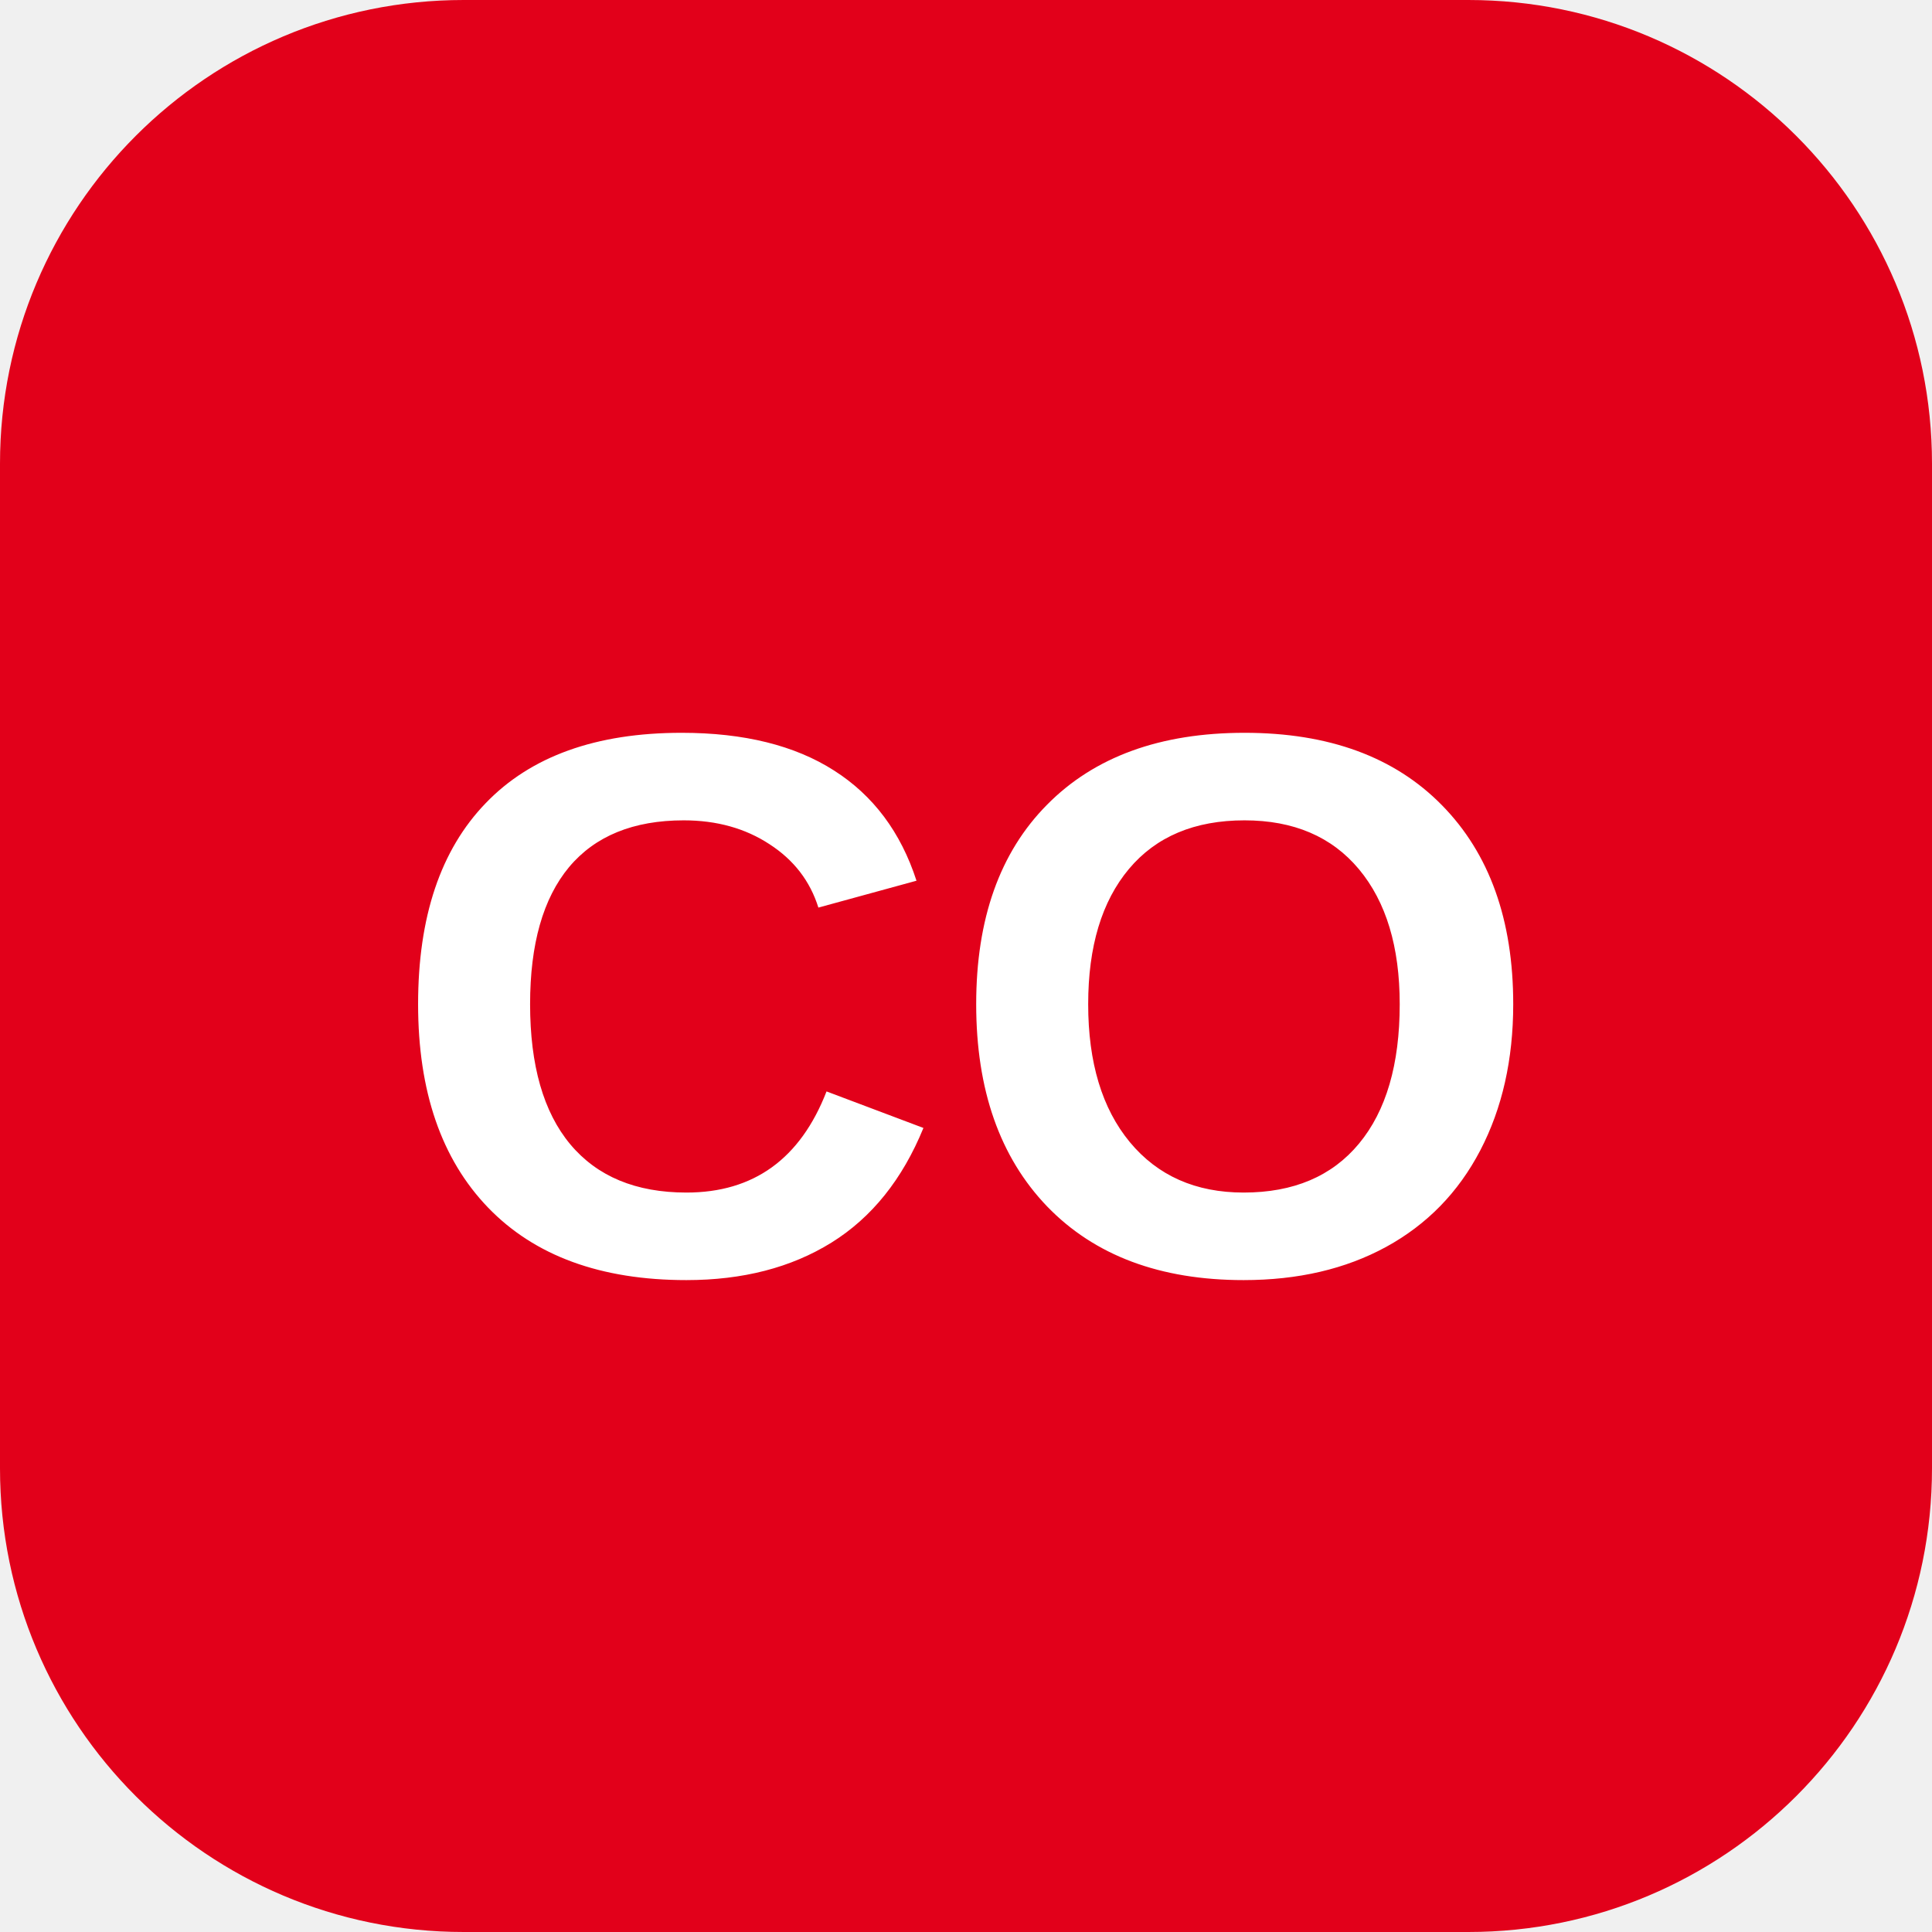
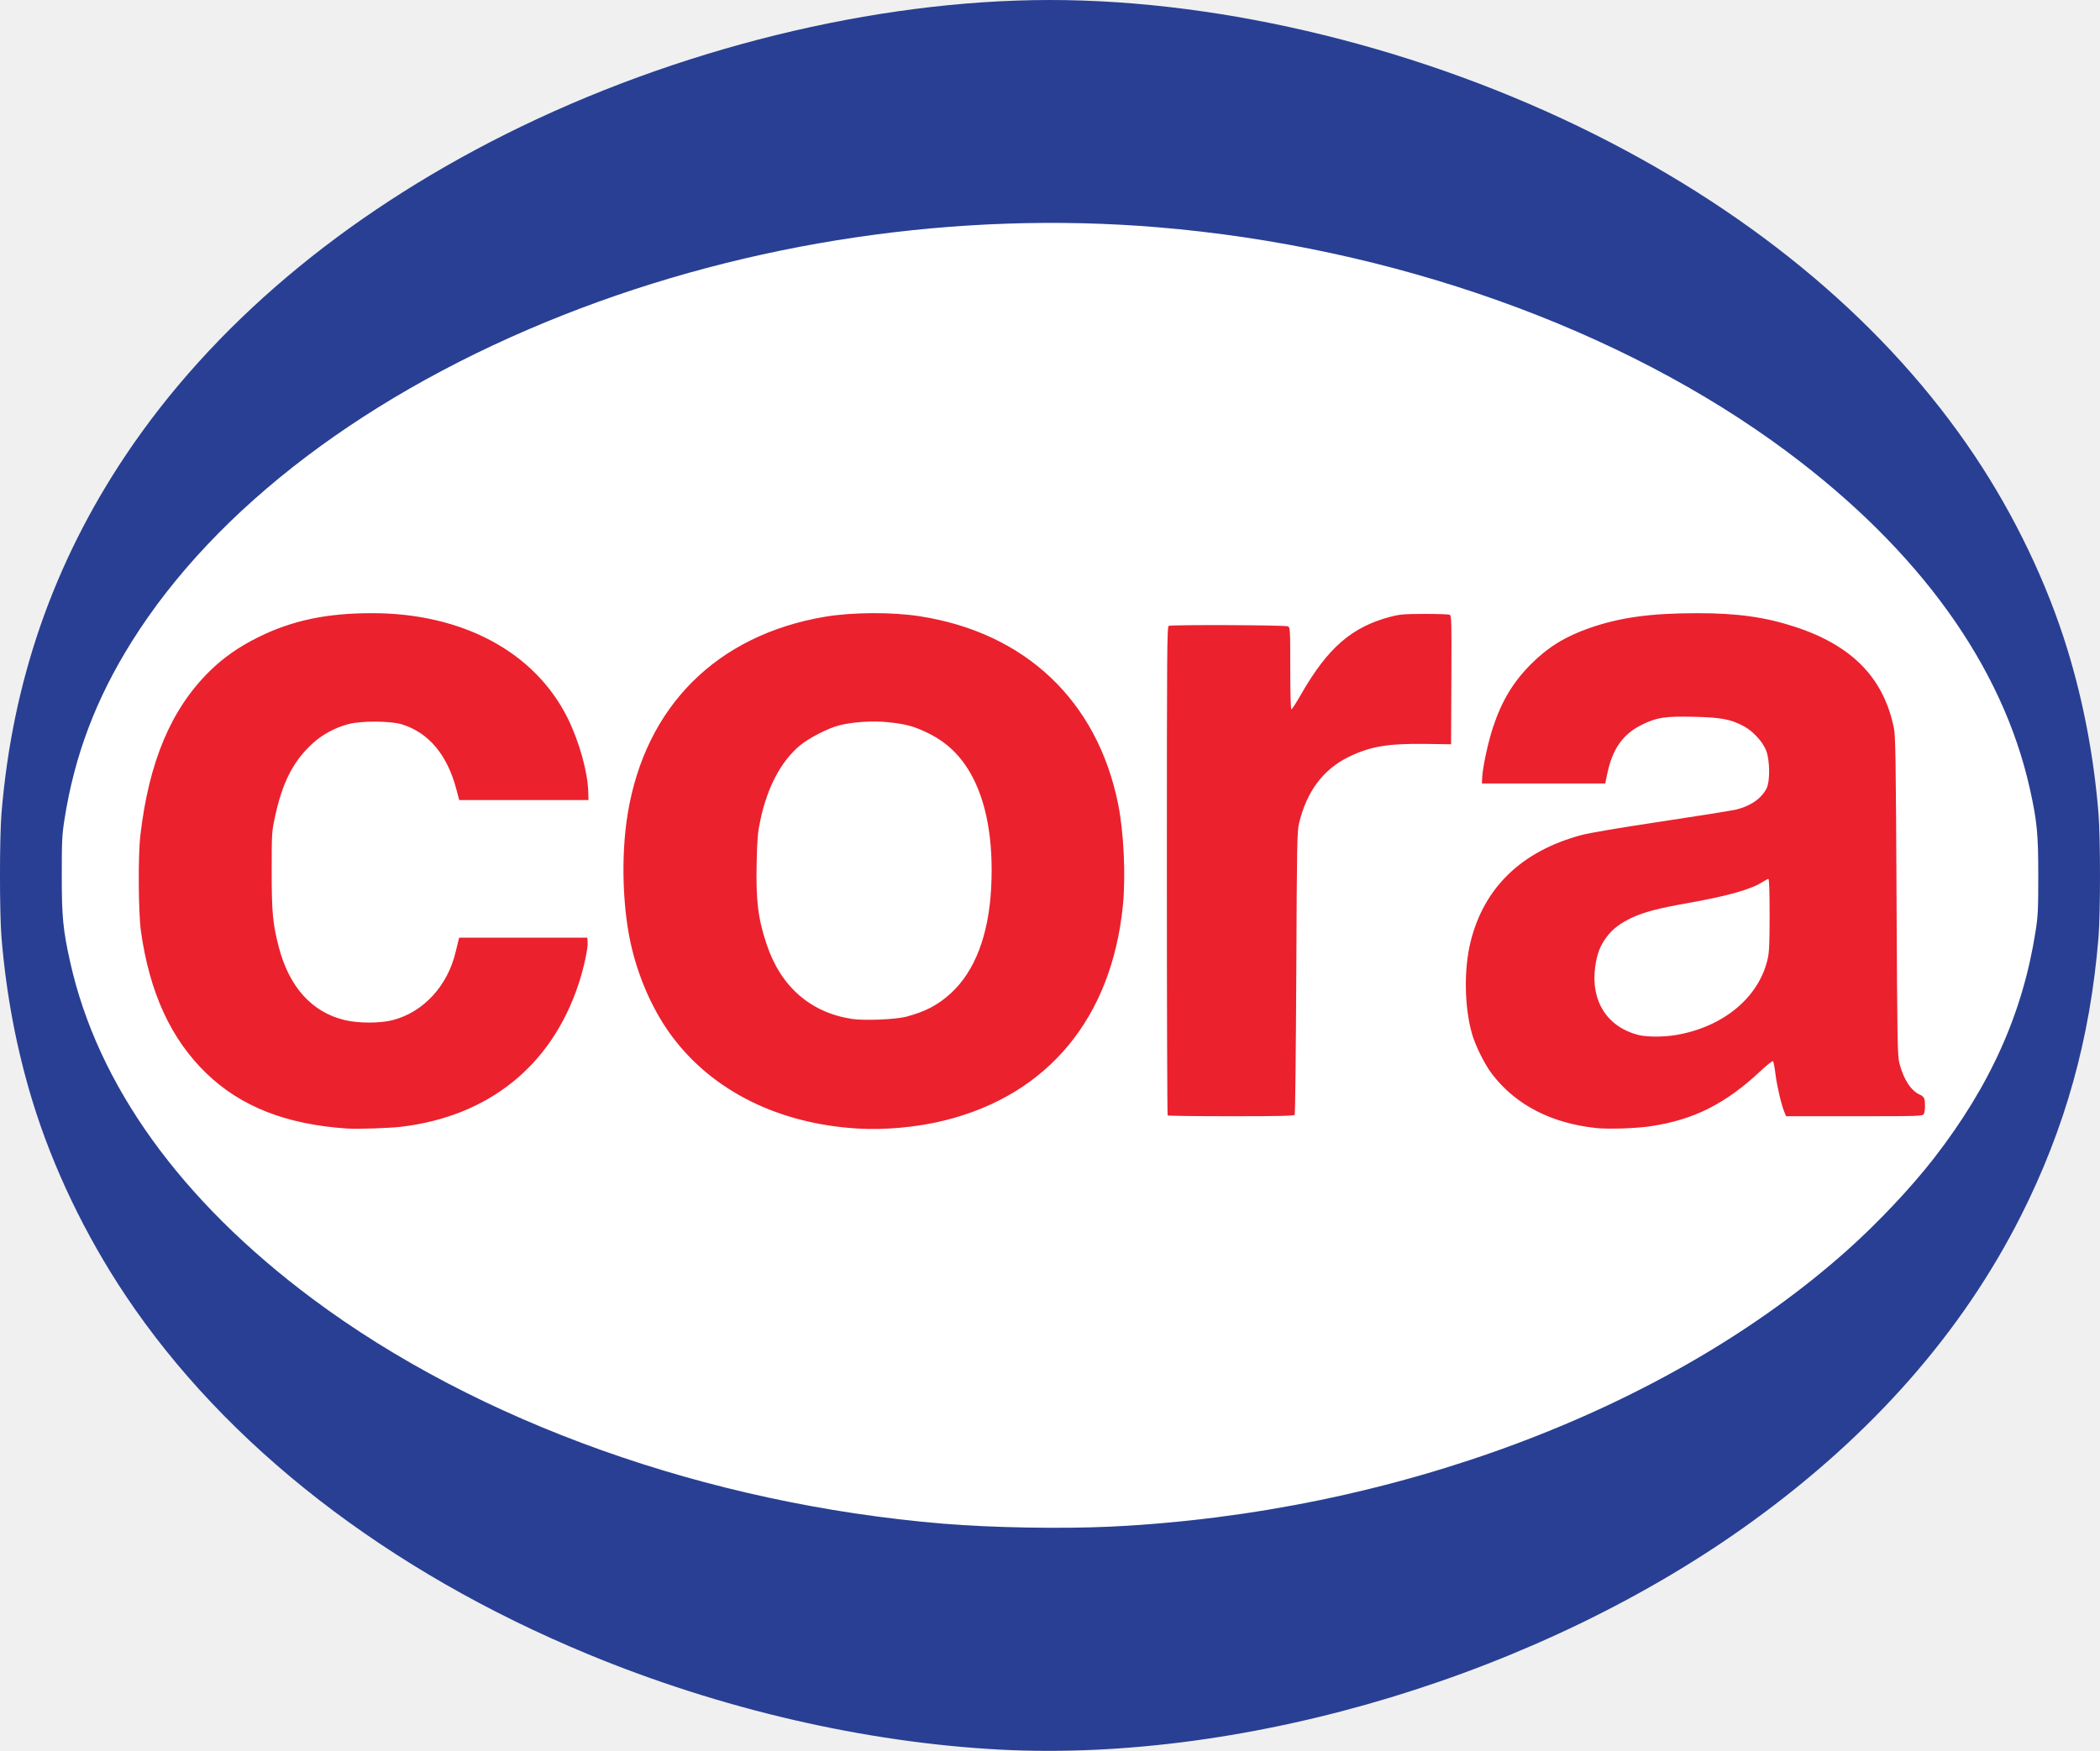
- <svg xmlns="http://www.w3.org/2000/svg" viewBox="0 0 100 100" role="img" aria-label="CO">
-   <rect width="100" height="100" rx="24" fill="#E2001A" />
-   <text x="50" y="52" font-family="'Segoe UI',Arial,Helvetica,sans-serif" font-size="40" font-weight="700" fill="#FFFFFF" text-anchor="middle" dominant-baseline="central">CO</text>
+ <svg xmlns="http://www.w3.org/2000/svg" width="1361.119" height="1135.087" viewBox="0 0 104.946 87.518" version="1.1" id="svg14">
+   <defs id="defs18" />
+   <path style="fill:#ffffff;stroke-width:0.059" d="m 55.497,76.31 c 14.128,-0.679 27.894,-5.846 36.822,-13.82 1.532,-1.369 3.192,-3.13 4.318,-4.58 2.832,-3.651 4.452,-7.267 5.091,-11.365 0.119,-0.762 0.134,-1.079 0.134,-2.787 0,-2.084 -0.062,-2.72 -0.42,-4.328 -1.368,-6.145 -5.524,-11.921 -12.114,-16.837 -8.265,-6.165 -19.742,-10.26 -31.488,-11.235 -9.951,-0.826 -20.384,0.715 -29.677,4.383 -9.74,3.844 -17.385,9.631 -21.583,16.337 -1.791,2.86 -2.861,5.694 -3.36,8.894 -0.119,0.762 -0.134,1.079 -0.134,2.787 0,2.084 0.062,2.72 0.42,4.328 1.368,6.146 5.523,11.921 12.114,16.837 8.275,6.172 19.713,10.251 31.518,11.239 2.398,0.201 5.949,0.263 8.36,0.147 z" id="path853" />
+   <path id="path842" d="M 17.341,56.411 C 14.303,56.202 12.053,55.321 10.332,53.669 8.552,51.961 7.475,49.629 7.043,46.545 6.914,45.626 6.896,42.779 7.012,41.772 7.441,38.079 8.544,35.457 10.467,33.559 c 0.7,-0.69 1.472,-1.23 2.456,-1.716 1.68,-0.83 3.407,-1.194 5.663,-1.194 4.527,-2.38e-4 8.141,1.939 9.785,5.252 0.575,1.159 1.006,2.71 1.028,3.701 l 0.009,0.39 H 22.948 L 22.808,39.46 c -0.451,-1.72 -1.375,-2.829 -2.71,-3.25 -0.557,-0.176 -2.024,-0.187 -2.668,-0.02 -0.686,0.177 -1.341,0.533 -1.843,1.002 -0.952,0.889 -1.477,1.927 -1.848,3.654 -0.156,0.725 -0.161,0.804 -0.162,2.674 -7.69e-4,2.075 0.053,2.657 0.354,3.814 0.52,2.003 1.656,3.262 3.299,3.656 0.681,0.163 1.755,0.165 2.388,0.003 1.538,-0.393 2.757,-1.714 3.155,-3.421 0.052,-0.223 0.113,-0.472 0.135,-0.554 l 0.04,-0.148 h 6.401 l 0.018,0.213 c 0.026,0.312 -0.198,1.337 -0.47,2.153 -1.356,4.056 -4.499,6.571 -8.857,7.086 -0.597,0.071 -2.197,0.123 -2.698,0.088 z m 25.467,-0.004 c -3.896,-0.245 -7.158,-1.863 -9.188,-4.555 -0.902,-1.197 -1.608,-2.717 -2.02,-4.348 -0.491,-1.945 -0.583,-4.684 -0.231,-6.829 0.88,-5.357 4.444,-8.923 9.837,-9.843 1.368,-0.234 3.366,-0.245 4.761,-0.028 5.278,0.821 8.87,4.225 9.912,9.392 0.281,1.392 0.384,3.584 0.238,5.054 -0.558,5.62 -3.735,9.463 -8.888,10.75 -1.383,0.346 -3.017,0.496 -4.422,0.408 z m 2.475,-5.585 c 0.969,-0.256 1.598,-0.588 2.246,-1.184 1.192,-1.098 1.878,-2.895 2.003,-5.246 0.127,-2.395 -0.238,-4.385 -1.063,-5.792 -0.536,-0.914 -1.22,-1.543 -2.162,-1.991 -0.67,-0.318 -1.064,-0.422 -1.942,-0.511 -0.767,-0.079 -1.772,-0.011 -2.446,0.164 -0.54,0.14 -1.495,0.63 -1.928,0.989 -0.954,0.791 -1.639,2.079 -1.992,3.741 -0.132,0.619 -0.158,0.919 -0.185,2.123 -0.043,1.914 0.068,2.813 0.509,4.118 0.706,2.093 2.185,3.38 4.248,3.698 0.608,0.094 2.185,0.03 2.712,-0.109 z m 34.51,5.566 c -2.271,-0.237 -4.061,-1.164 -5.237,-2.713 -0.372,-0.489 -0.838,-1.433 -1.003,-2.03 -0.375,-1.354 -0.4,-3.201 -0.061,-4.574 0.671,-2.715 2.564,-4.536 5.543,-5.331 0.408,-0.109 1.945,-0.37 4.008,-0.679 1.84,-0.276 3.515,-0.544 3.723,-0.595 0.725,-0.177 1.27,-0.559 1.522,-1.068 0.175,-0.354 0.161,-1.406 -0.026,-1.883 -0.174,-0.444 -0.662,-0.973 -1.126,-1.22 -0.647,-0.345 -1.135,-0.436 -2.497,-0.466 -1.433,-0.032 -1.846,0.031 -2.583,0.395 -0.957,0.472 -1.475,1.207 -1.737,2.464 l -0.099,0.474 h -3.082 -3.082 l 0.018,-0.326 c 0.03,-0.532 0.297,-1.759 0.543,-2.497 0.438,-1.314 0.999,-2.246 1.894,-3.143 0.836,-0.839 1.713,-1.381 2.915,-1.8 1.532,-0.535 3.065,-0.746 5.422,-0.746 1.978,2.37e-4 3.381,0.198 4.866,0.685 2.842,0.932 4.423,2.552 4.932,5.057 0.081,0.398 0.098,1.516 0.132,8.404 0.036,7.383 0.046,7.975 0.146,8.36 0.208,0.808 0.588,1.383 1.036,1.569 0.095,0.039 0.188,0.129 0.207,0.2 0.055,0.207 0.041,0.631 -0.025,0.755 -0.06,0.111 -0.161,0.115 -3.472,0.115 H 89.259 l -0.085,-0.204 c -0.151,-0.362 -0.37,-1.293 -0.446,-1.901 -0.041,-0.326 -0.095,-0.617 -0.121,-0.646 -0.026,-0.029 -0.308,0.193 -0.628,0.493 -1.742,1.635 -3.335,2.436 -5.476,2.756 -0.743,0.111 -2.097,0.158 -2.71,0.094 z m 3.994,-4.657 c 2.355,-0.411 4.12,-1.886 4.552,-3.804 0.077,-0.342 0.096,-0.78 0.096,-2.209 0,-1.173 -0.021,-1.782 -0.061,-1.782 -0.033,0 -0.16,0.065 -0.282,0.144 -0.574,0.375 -1.771,0.713 -3.779,1.067 -1.422,0.251 -2.138,0.438 -2.735,0.713 -0.603,0.278 -0.997,0.579 -1.301,0.993 -0.321,0.436 -0.475,0.846 -0.561,1.495 -0.224,1.68 0.594,2.972 2.137,3.38 0.433,0.114 1.285,0.115 1.934,0.002 z m -25.434,4.025 c -0.022,-0.022 -0.04,-5.529 -0.04,-12.238 0,-11.069 0.009,-12.202 0.094,-12.234 0.169,-0.065 5.834,-0.041 5.958,0.025 0.11,0.059 0.115,0.145 0.115,2.105 0,1.212 0.022,2.044 0.055,2.044 0.03,0 0.246,-0.333 0.479,-0.741 1.338,-2.339 2.545,-3.386 4.489,-3.892 0.456,-0.119 0.668,-0.136 1.678,-0.138 0.636,-0.001 1.203,0.017 1.261,0.041 0.098,0.04 0.103,0.237 0.089,3.259 l -0.015,3.216 -1.275,-0.018 c -1.866,-0.026 -2.755,0.123 -3.826,0.642 -1.281,0.621 -2.115,1.731 -2.495,3.323 -0.098,0.41 -0.109,0.99 -0.139,7.471 -0.018,3.864 -0.054,7.06 -0.08,7.1 -0.037,0.058 -0.739,0.074 -3.177,0.074 -1.721,0 -3.147,-0.018 -3.169,-0.04 z" style="fill:#eb212e;stroke-width:0.059;fill-opacity:1" />
+   <path id="path840" d="M 49.953,87.454 C 43.213,87.098 35.995,85.424 29.379,82.683 19.361,78.532 11.295,72.272 6.27,64.748 4.254,61.729 2.64,58.36 1.627,55.054 0.829,52.448 0.309,49.704 0.076,46.871 c -0.102,-1.244 -0.102,-4.982 0,-6.226 C 0.615,34.079 2.666,28.161 6.271,22.77 10.599,16.298 17.118,10.788 25.285,6.7 33.786,2.445 43.706,-5.3018845e-7 52.473,-5.3018845e-7 61.239,-5.3018845e-7 71.16,2.445 79.66,6.7 87.826,10.788 94.34,16.292 98.674,22.768 c 2.009,3.002 3.63,6.386 4.644,9.695 0.798,2.606 1.319,5.35 1.551,8.183 0.102,1.244 0.102,4.982 0,6.226 -0.414,5.053 -1.665,9.532 -3.891,13.934 C 98.042,66.611 93.56,71.707 87.575,76.045 77.079,83.654 62.381,88.111 49.953,87.454 Z m 5.544,-11.144 c 14.128,-0.679 27.894,-5.846 36.822,-13.82 1.532,-1.369 3.192,-3.13 4.318,-4.58 2.832,-3.651 4.452,-7.267 5.091,-11.365 0.119,-0.762 0.134,-1.079 0.134,-2.787 0,-2.084 -0.062,-2.72 -0.42,-4.328 -1.368,-6.145 -5.524,-11.921 -12.114,-16.837 -8.265,-6.165 -19.742,-10.26 -31.488,-11.235 -9.951,-0.826 -20.384,0.715 -29.677,4.383 -9.74,3.844 -17.385,9.631 -21.583,16.337 -1.791,2.86 -2.861,5.694 -3.36,8.894 -0.119,0.762 -0.134,1.079 -0.134,2.787 0,2.084 0.062,2.72 0.42,4.328 1.368,6.146 5.523,11.921 12.114,16.837 8.275,6.172 19.713,10.251 31.518,11.239 2.398,0.201 5.949,0.263 8.36,0.147 z" style="fill:#283f93;stroke-width:0.059;fill-opacity:1" />
</svg>
